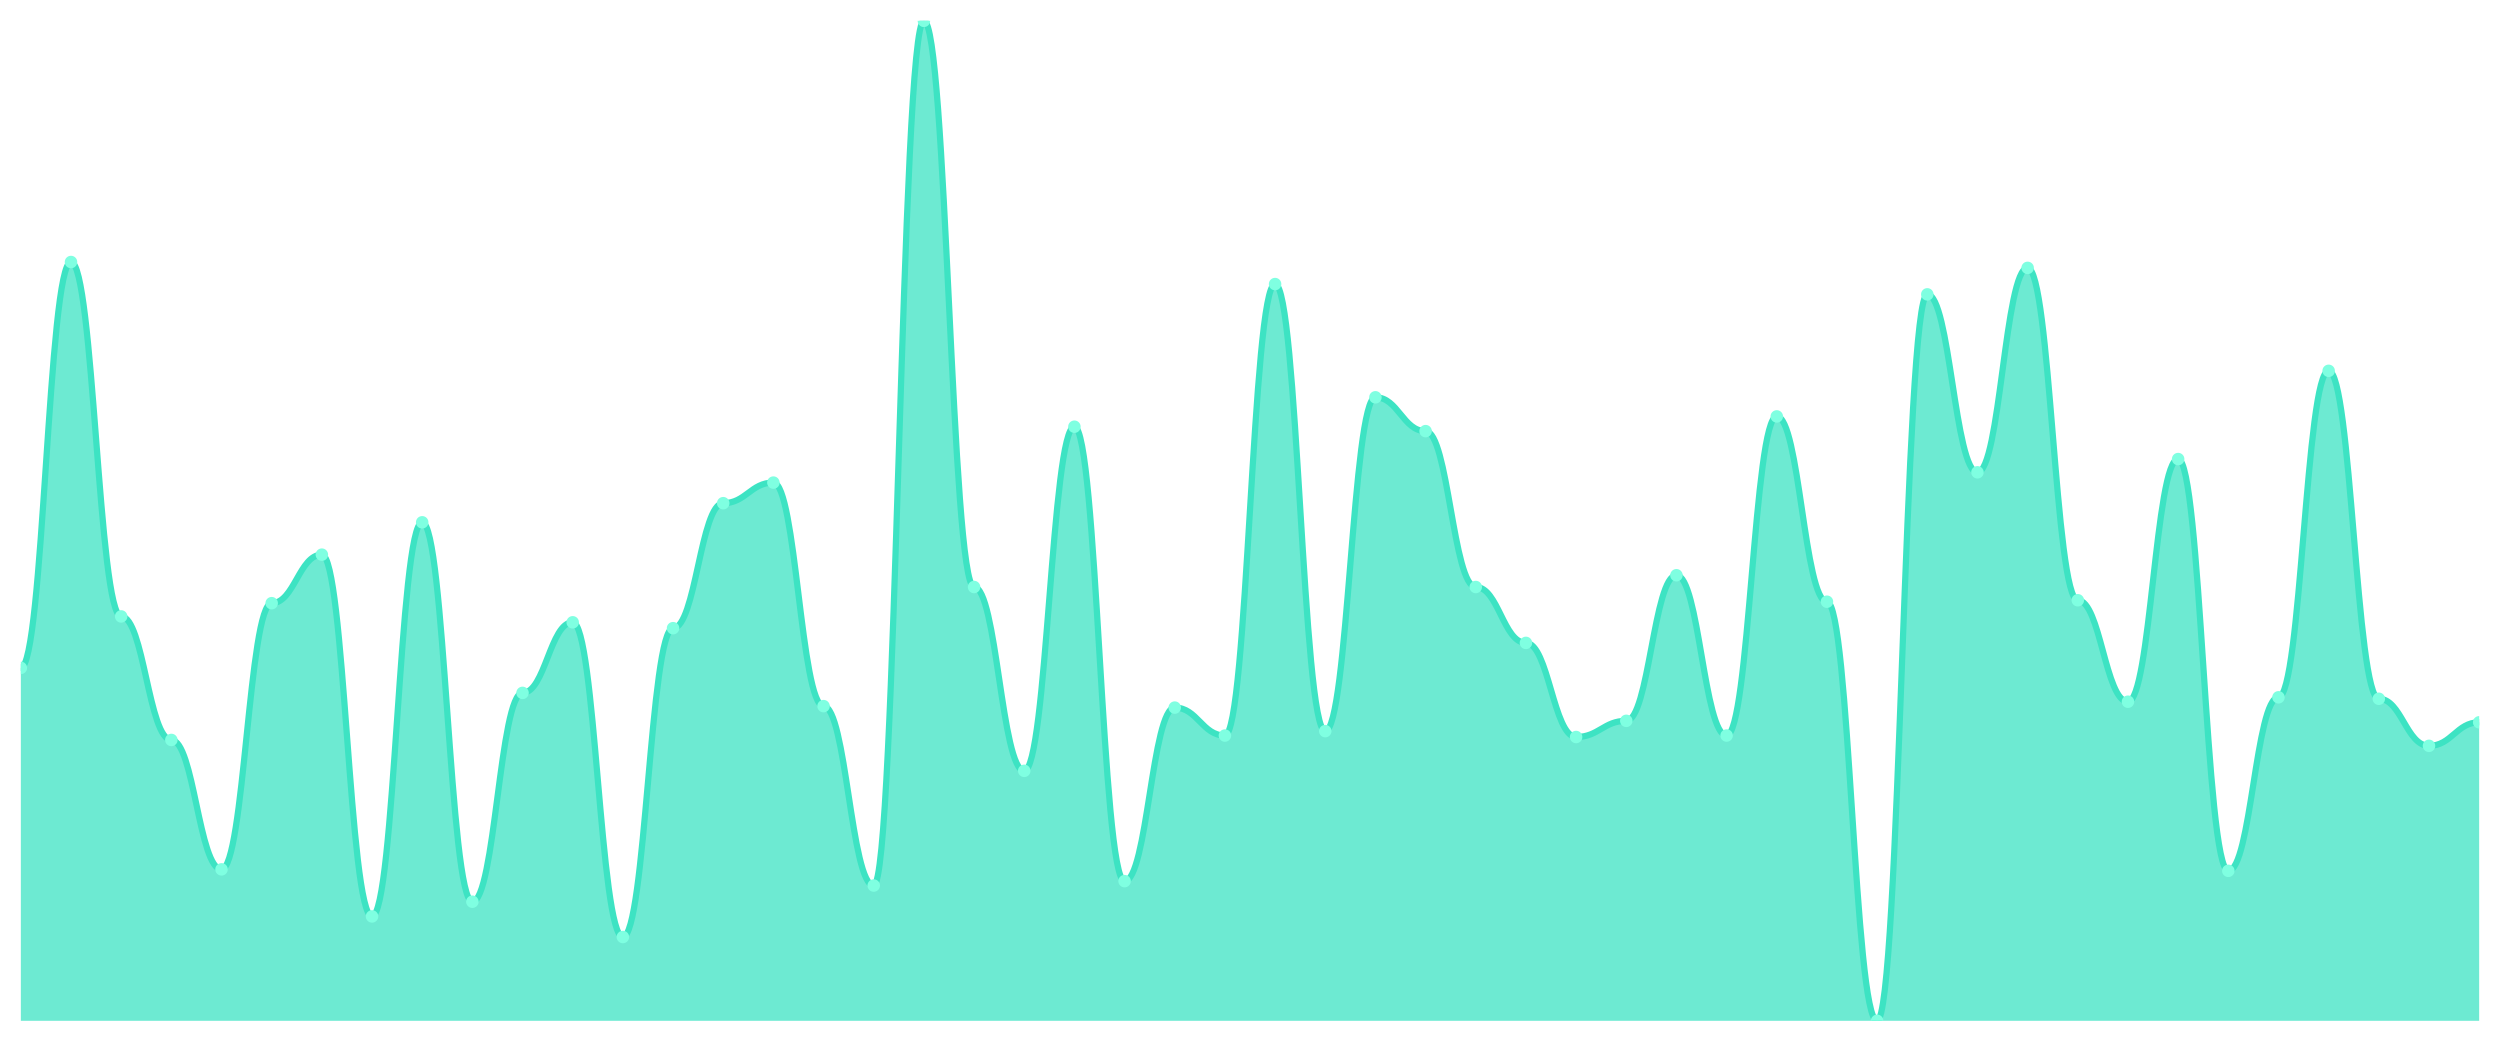
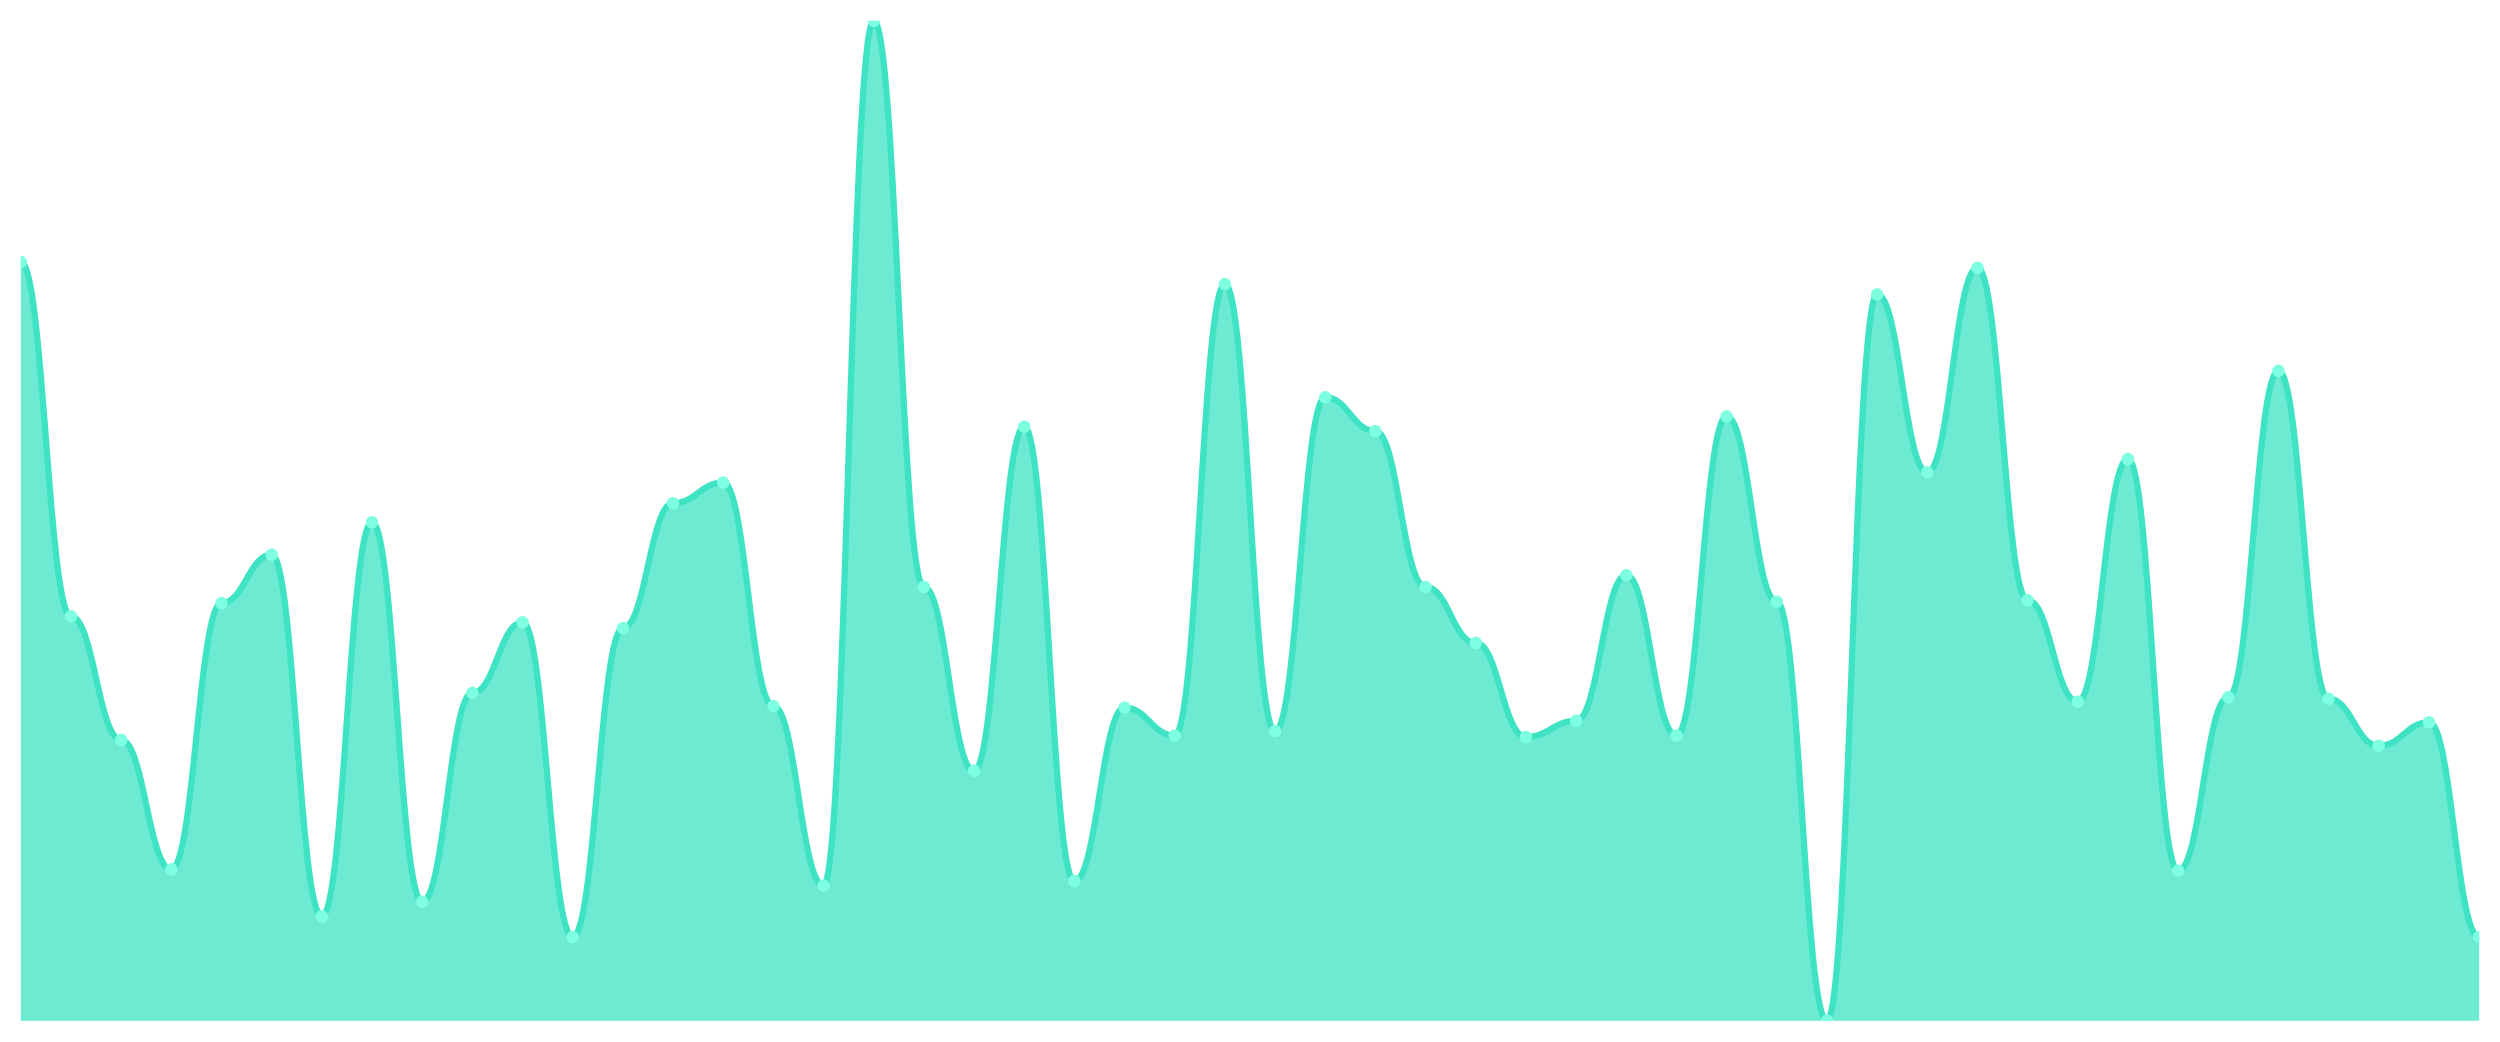
<svg xmlns="http://www.w3.org/2000/svg" viewBox="0 0 1200 500" width="1200" height="500">
  <defs>
    <clipPath id="c">
      <rect x="10" y="10" width="1180" height="480" />
    </clipPath>
  </defs>
  <rect width="1200" height="500" fill="none" />
  <g clip-path="url(#c)">
-     <path d="M 10,490 L 10,320.588 C 20.837,320.588 23.245,125.765 34.082,125.765 C 44.918,125.765 47.327,295.882 58.163,295.882 C 69,295.882 71.408,355.176 82.245,355.176 C 93.082,355.176 95.49,417.294 106.327,417.294 C 117.163,417.294 119.571,289.529 130.408,289.529 C 141.245,289.529 143.653,266.235 154.49,266.235 C 165.327,266.235 167.735,439.882 178.571,439.882 C 189.408,439.882 191.816,250.706 202.653,250.706 C 213.49,250.706 215.898,432.824 226.735,432.824 C 237.571,432.824 239.98,332.588 250.816,332.588 C 261.653,332.588 264.061,298.706 274.898,298.706 C 285.735,298.706 288.143,449.765 298.98,449.765 C 309.816,449.765 312.224,301.529 323.061,301.529 C 333.898,301.529 336.306,241.529 347.143,241.529 C 357.98,241.529 360.388,231.647 371.224,231.647 C 382.061,231.647 384.469,338.941 395.306,338.941 C 406.143,338.941 408.551,425.059 419.388,425.059 C 430.224,425.059 432.633,10 443.469,10 C 454.306,10 456.714,281.765 467.551,281.765 C 478.388,281.765 480.796,370 491.633,370 C 502.469,370 504.878,204.824 515.714,204.824 C 526.551,204.824 528.959,422.941 539.796,422.941 C 550.633,422.941 553.041,339.647 563.878,339.647 C 574.714,339.647 577.122,353.059 587.959,353.059 C 598.796,353.059 601.204,136.353 612.041,136.353 C 622.878,136.353 625.286,350.941 636.122,350.941 C 646.959,350.941 649.367,190.706 660.204,190.706 C 671.041,190.706 673.449,206.941 684.286,206.941 C 695.122,206.941 697.531,281.765 708.367,281.765 C 719.204,281.765 721.612,308.588 732.449,308.588 C 743.286,308.588 745.694,353.765 756.531,353.765 C 767.367,353.765 769.776,346 780.612,346 C 791.449,346 793.857,276.118 804.694,276.118 C 815.531,276.118 817.939,353.059 828.776,353.059 C 839.612,353.059 842.02,199.882 852.857,199.882 C 863.694,199.882 866.102,288.824 876.939,288.824 C 887.776,288.824 890.184,490 901.02,490 C 911.857,490 914.265,141.294 925.102,141.294 C 935.939,141.294 938.347,226.706 949.184,226.706 C 960.02,226.706 962.429,128.588 973.265,128.588 C 984.102,128.588 986.51,288.118 997.347,288.118 C 1008.184,288.118 1010.592,336.824 1021.429,336.824 C 1032.265,336.824 1034.673,220.353 1045.51,220.353 C 1056.347,220.353 1058.755,418 1069.592,418 C 1080.429,418 1082.837,334.706 1093.673,334.706 C 1104.51,334.706 1106.918,178 1117.755,178 C 1128.592,178 1131,335.412 1141.837,335.412 C 1152.673,335.412 1155.082,358 1165.918,358 C 1176.755,358 1179.163,346.706 1190,346.706 L 1190,490 Z" fill="rgba(61,227,195,0.75)" />
-     <path d="M 10,320.588 C 20.837,320.588 23.245,125.765 34.082,125.765 C 44.918,125.765 47.327,295.882 58.163,295.882 C 69,295.882 71.408,355.176 82.245,355.176 C 93.082,355.176 95.49,417.294 106.327,417.294 C 117.163,417.294 119.571,289.529 130.408,289.529 C 141.245,289.529 143.653,266.235 154.49,266.235 C 165.327,266.235 167.735,439.882 178.571,439.882 C 189.408,439.882 191.816,250.706 202.653,250.706 C 213.49,250.706 215.898,432.824 226.735,432.824 C 237.571,432.824 239.98,332.588 250.816,332.588 C 261.653,332.588 264.061,298.706 274.898,298.706 C 285.735,298.706 288.143,449.765 298.98,449.765 C 309.816,449.765 312.224,301.529 323.061,301.529 C 333.898,301.529 336.306,241.529 347.143,241.529 C 357.98,241.529 360.388,231.647 371.224,231.647 C 382.061,231.647 384.469,338.941 395.306,338.941 C 406.143,338.941 408.551,425.059 419.388,425.059 C 430.224,425.059 432.633,10 443.469,10 C 454.306,10 456.714,281.765 467.551,281.765 C 478.388,281.765 480.796,370 491.633,370 C 502.469,370 504.878,204.824 515.714,204.824 C 526.551,204.824 528.959,422.941 539.796,422.941 C 550.633,422.941 553.041,339.647 563.878,339.647 C 574.714,339.647 577.122,353.059 587.959,353.059 C 598.796,353.059 601.204,136.353 612.041,136.353 C 622.878,136.353 625.286,350.941 636.122,350.941 C 646.959,350.941 649.367,190.706 660.204,190.706 C 671.041,190.706 673.449,206.941 684.286,206.941 C 695.122,206.941 697.531,281.765 708.367,281.765 C 719.204,281.765 721.612,308.588 732.449,308.588 C 743.286,308.588 745.694,353.765 756.531,353.765 C 767.367,353.765 769.776,346 780.612,346 C 791.449,346 793.857,276.118 804.694,276.118 C 815.531,276.118 817.939,353.059 828.776,353.059 C 839.612,353.059 842.02,199.882 852.857,199.882 C 863.694,199.882 866.102,288.824 876.939,288.824 C 887.776,288.824 890.184,490 901.02,490 C 911.857,490 914.265,141.294 925.102,141.294 C 935.939,141.294 938.347,226.706 949.184,226.706 C 960.02,226.706 962.429,128.588 973.265,128.588 C 984.102,128.588 986.51,288.118 997.347,288.118 C 1008.184,288.118 1010.592,336.824 1021.429,336.824 C 1032.265,336.824 1034.673,220.353 1045.51,220.353 C 1056.347,220.353 1058.755,418 1069.592,418 C 1080.429,418 1082.837,334.706 1093.673,334.706 C 1104.51,334.706 1106.918,178 1117.755,178 C 1128.592,178 1131,335.412 1141.837,335.412 C 1152.673,335.412 1155.082,358 1165.918,358 C 1176.755,358 1179.163,346.706 1190,346.706" fill="none" stroke="#3de3c3" stroke-width="3" stroke-linecap="round" stroke-linejoin="round" />
-     <circle cx="10" cy="320.588" r="3" fill="#7fffe1" />
-     <circle cx="34.082" cy="125.765" r="3" fill="#7fffe1" />
-     <circle cx="58.163" cy="295.882" r="3" fill="#7fffe1" />
-     <circle cx="82.245" cy="355.176" r="3" fill="#7fffe1" />
-     <circle cx="106.327" cy="417.294" r="3" fill="#7fffe1" />
-     <circle cx="130.408" cy="289.529" r="3" fill="#7fffe1" />
-     <circle cx="154.49" cy="266.235" r="3" fill="#7fffe1" />
-     <circle cx="178.571" cy="439.882" r="3" fill="#7fffe1" />
-     <circle cx="202.653" cy="250.706" r="3" fill="#7fffe1" />
-     <circle cx="226.735" cy="432.824" r="3" fill="#7fffe1" />
-     <circle cx="250.816" cy="332.588" r="3" fill="#7fffe1" />
-     <circle cx="274.898" cy="298.706" r="3" fill="#7fffe1" />
-     <circle cx="298.98" cy="449.765" r="3" fill="#7fffe1" />
-     <circle cx="323.061" cy="301.529" r="3" fill="#7fffe1" />
-     <circle cx="347.143" cy="241.529" r="3" fill="#7fffe1" />
-     <circle cx="371.224" cy="231.647" r="3" fill="#7fffe1" />
-     <circle cx="395.306" cy="338.941" r="3" fill="#7fffe1" />
-     <circle cx="419.388" cy="425.059" r="3" fill="#7fffe1" />
-     <circle cx="443.469" cy="10" r="3" fill="#7fffe1" />
-     <circle cx="467.551" cy="281.765" r="3" fill="#7fffe1" />
-     <circle cx="491.633" cy="370" r="3" fill="#7fffe1" />
-     <circle cx="515.714" cy="204.824" r="3" fill="#7fffe1" />
-     <circle cx="539.796" cy="422.941" r="3" fill="#7fffe1" />
-     <circle cx="563.878" cy="339.647" r="3" fill="#7fffe1" />
-     <circle cx="587.959" cy="353.059" r="3" fill="#7fffe1" />
-     <circle cx="612.041" cy="136.353" r="3" fill="#7fffe1" />
-     <circle cx="636.122" cy="350.941" r="3" fill="#7fffe1" />
-     <circle cx="660.204" cy="190.706" r="3" fill="#7fffe1" />
-     <circle cx="684.286" cy="206.941" r="3" fill="#7fffe1" />
-     <circle cx="708.367" cy="281.765" r="3" fill="#7fffe1" />
-     <circle cx="732.449" cy="308.588" r="3" fill="#7fffe1" />
-     <circle cx="756.531" cy="353.765" r="3" fill="#7fffe1" />
-     <circle cx="780.612" cy="346" r="3" fill="#7fffe1" />
-     <circle cx="804.694" cy="276.118" r="3" fill="#7fffe1" />
-     <circle cx="828.776" cy="353.059" r="3" fill="#7fffe1" />
-     <circle cx="852.857" cy="199.882" r="3" fill="#7fffe1" />
-     <circle cx="876.939" cy="288.824" r="3" fill="#7fffe1" />
-     <circle cx="901.02" cy="490" r="3" fill="#7fffe1" />
-     <circle cx="925.102" cy="141.294" r="3" fill="#7fffe1" />
-     <circle cx="949.184" cy="226.706" r="3" fill="#7fffe1" />
-     <circle cx="973.265" cy="128.588" r="3" fill="#7fffe1" />
-     <circle cx="997.347" cy="288.118" r="3" fill="#7fffe1" />
-     <circle cx="1021.429" cy="336.824" r="3" fill="#7fffe1" />
-     <circle cx="1045.51" cy="220.353" r="3" fill="#7fffe1" />
-     <circle cx="1069.592" cy="418" r="3" fill="#7fffe1" />
-     <circle cx="1093.673" cy="334.706" r="3" fill="#7fffe1" />
-     <circle cx="1117.755" cy="178" r="3" fill="#7fffe1" />
-     <circle cx="1141.837" cy="335.412" r="3" fill="#7fffe1" />
-     <circle cx="1165.918" cy="358" r="3" fill="#7fffe1" />
-     <circle cx="1190" cy="346.706" r="3" fill="#7fffe1" />
+     <path d="M 10,490 L 10,125.765 C 20.837,125.765 23.245,295.882 34.082,295.882 C 44.918,295.882 47.327,355.176 58.163,355.176 C 69,355.176 71.408,417.294 82.245,417.294 C 93.082,417.294 95.49,289.529 106.327,289.529 C 117.163,289.529 119.571,266.235 130.408,266.235 C 141.245,266.235 143.653,439.882 154.49,439.882 C 165.327,439.882 167.735,250.706 178.571,250.706 C 189.408,250.706 191.816,432.824 202.653,432.824 C 213.49,432.824 215.898,332.588 226.735,332.588 C 237.571,332.588 239.98,298.706 250.816,298.706 C 261.653,298.706 264.061,449.765 274.898,449.765 C 285.735,449.765 288.143,301.529 298.98,301.529 C 309.816,301.529 312.224,241.529 323.061,241.529 C 333.898,241.529 336.306,231.647 347.143,231.647 C 357.98,231.647 360.388,338.941 371.224,338.941 C 382.061,338.941 384.469,425.059 395.306,425.059 C 406.143,425.059 408.551,10 419.388,10 C 430.224,10 432.633,281.765 443.469,281.765 C 454.306,281.765 456.714,370 467.551,370 C 478.388,370 480.796,204.824 491.633,204.824 C 502.469,204.824 504.878,422.941 515.714,422.941 C 526.551,422.941 528.959,339.647 539.796,339.647 C 550.633,339.647 553.041,353.059 563.878,353.059 C 574.714,353.059 577.122,136.353 587.959,136.353 C 598.796,136.353 601.204,350.941 612.041,350.941 C 622.878,350.941 625.286,190.706 636.122,190.706 C 646.959,190.706 649.367,206.941 660.204,206.941 C 671.041,206.941 673.449,281.765 684.286,281.765 C 695.122,281.765 697.531,308.588 708.367,308.588 C 719.204,308.588 721.612,353.765 732.449,353.765 C 743.286,353.765 745.694,346 756.531,346 C 767.367,346 769.776,276.118 780.612,276.118 C 791.449,276.118 793.857,353.059 804.694,353.059 C 815.531,353.059 817.939,199.882 828.776,199.882 C 839.612,199.882 842.02,288.824 852.857,288.824 C 863.694,288.824 866.102,490 876.939,490 C 887.776,490 890.184,141.294 901.02,141.294 C 911.857,141.294 914.265,226.706 925.102,226.706 C 935.939,226.706 938.347,128.588 949.184,128.588 C 960.02,128.588 962.429,288.118 973.265,288.118 C 984.102,288.118 986.51,336.824 997.347,336.824 C 1008.184,336.824 1010.592,220.353 1021.429,220.353 C 1032.265,220.353 1034.673,418 1045.51,418 C 1056.347,418 1058.755,334.706 1069.592,334.706 C 1080.429,334.706 1082.837,178 1093.673,178 C 1104.51,178 1106.918,335.412 1117.755,335.412 C 1128.592,335.412 1131,358 1141.837,358 C 1152.673,358 1155.082,346.706 1165.918,346.706 C 1176.755,346.706 1179.163,449.765 1190,449.765 L 1190,490 Z" fill="rgba(61,227,195,0.75)" />
+     <path d="M 10,125.765 C 20.837,125.765 23.245,295.882 34.082,295.882 C 44.918,295.882 47.327,355.176 58.163,355.176 C 69,355.176 71.408,417.294 82.245,417.294 C 93.082,417.294 95.49,289.529 106.327,289.529 C 117.163,289.529 119.571,266.235 130.408,266.235 C 141.245,266.235 143.653,439.882 154.49,439.882 C 165.327,439.882 167.735,250.706 178.571,250.706 C 189.408,250.706 191.816,432.824 202.653,432.824 C 213.49,432.824 215.898,332.588 226.735,332.588 C 237.571,332.588 239.98,298.706 250.816,298.706 C 261.653,298.706 264.061,449.765 274.898,449.765 C 285.735,449.765 288.143,301.529 298.98,301.529 C 309.816,301.529 312.224,241.529 323.061,241.529 C 333.898,241.529 336.306,231.647 347.143,231.647 C 357.98,231.647 360.388,338.941 371.224,338.941 C 382.061,338.941 384.469,425.059 395.306,425.059 C 406.143,425.059 408.551,10 419.388,10 C 430.224,10 432.633,281.765 443.469,281.765 C 454.306,281.765 456.714,370 467.551,370 C 478.388,370 480.796,204.824 491.633,204.824 C 502.469,204.824 504.878,422.941 515.714,422.941 C 526.551,422.941 528.959,339.647 539.796,339.647 C 550.633,339.647 553.041,353.059 563.878,353.059 C 574.714,353.059 577.122,136.353 587.959,136.353 C 598.796,136.353 601.204,350.941 612.041,350.941 C 622.878,350.941 625.286,190.706 636.122,190.706 C 646.959,190.706 649.367,206.941 660.204,206.941 C 671.041,206.941 673.449,281.765 684.286,281.765 C 695.122,281.765 697.531,308.588 708.367,308.588 C 719.204,308.588 721.612,353.765 732.449,353.765 C 743.286,353.765 745.694,346 756.531,346 C 767.367,346 769.776,276.118 780.612,276.118 C 791.449,276.118 793.857,353.059 804.694,353.059 C 815.531,353.059 817.939,199.882 828.776,199.882 C 839.612,199.882 842.02,288.824 852.857,288.824 C 863.694,288.824 866.102,490 876.939,490 C 887.776,490 890.184,141.294 901.02,141.294 C 911.857,141.294 914.265,226.706 925.102,226.706 C 935.939,226.706 938.347,128.588 949.184,128.588 C 960.02,128.588 962.429,288.118 973.265,288.118 C 984.102,288.118 986.51,336.824 997.347,336.824 C 1008.184,336.824 1010.592,220.353 1021.429,220.353 C 1032.265,220.353 1034.673,418 1045.51,418 C 1056.347,418 1058.755,334.706 1069.592,334.706 C 1080.429,334.706 1082.837,178 1093.673,178 C 1104.51,178 1106.918,335.412 1117.755,335.412 C 1128.592,335.412 1131,358 1141.837,358 C 1152.673,358 1155.082,346.706 1165.918,346.706 C 1176.755,346.706 1179.163,449.765 1190,449.765" fill="none" stroke="#3de3c3" stroke-width="3" stroke-linecap="round" stroke-linejoin="round" />
+     <circle cx="10" cy="125.765" r="3" fill="#7fffe1" />
+     <circle cx="34.082" cy="295.882" r="3" fill="#7fffe1" />
+     <circle cx="58.163" cy="355.176" r="3" fill="#7fffe1" />
+     <circle cx="82.245" cy="417.294" r="3" fill="#7fffe1" />
+     <circle cx="106.327" cy="289.529" r="3" fill="#7fffe1" />
+     <circle cx="130.408" cy="266.235" r="3" fill="#7fffe1" />
+     <circle cx="154.49" cy="439.882" r="3" fill="#7fffe1" />
+     <circle cx="178.571" cy="250.706" r="3" fill="#7fffe1" />
+     <circle cx="202.653" cy="432.824" r="3" fill="#7fffe1" />
+     <circle cx="226.735" cy="332.588" r="3" fill="#7fffe1" />
+     <circle cx="250.816" cy="298.706" r="3" fill="#7fffe1" />
+     <circle cx="274.898" cy="449.765" r="3" fill="#7fffe1" />
+     <circle cx="298.98" cy="301.529" r="3" fill="#7fffe1" />
+     <circle cx="323.061" cy="241.529" r="3" fill="#7fffe1" />
+     <circle cx="347.143" cy="231.647" r="3" fill="#7fffe1" />
+     <circle cx="371.224" cy="338.941" r="3" fill="#7fffe1" />
+     <circle cx="395.306" cy="425.059" r="3" fill="#7fffe1" />
+     <circle cx="419.388" cy="10" r="3" fill="#7fffe1" />
+     <circle cx="443.469" cy="281.765" r="3" fill="#7fffe1" />
+     <circle cx="467.551" cy="370" r="3" fill="#7fffe1" />
+     <circle cx="491.633" cy="204.824" r="3" fill="#7fffe1" />
+     <circle cx="515.714" cy="422.941" r="3" fill="#7fffe1" />
+     <circle cx="539.796" cy="339.647" r="3" fill="#7fffe1" />
+     <circle cx="563.878" cy="353.059" r="3" fill="#7fffe1" />
+     <circle cx="587.959" cy="136.353" r="3" fill="#7fffe1" />
+     <circle cx="612.041" cy="350.941" r="3" fill="#7fffe1" />
+     <circle cx="636.122" cy="190.706" r="3" fill="#7fffe1" />
+     <circle cx="660.204" cy="206.941" r="3" fill="#7fffe1" />
+     <circle cx="684.286" cy="281.765" r="3" fill="#7fffe1" />
+     <circle cx="708.367" cy="308.588" r="3" fill="#7fffe1" />
+     <circle cx="732.449" cy="353.765" r="3" fill="#7fffe1" />
+     <circle cx="756.531" cy="346" r="3" fill="#7fffe1" />
+     <circle cx="780.612" cy="276.118" r="3" fill="#7fffe1" />
+     <circle cx="804.694" cy="353.059" r="3" fill="#7fffe1" />
+     <circle cx="828.776" cy="199.882" r="3" fill="#7fffe1" />
+     <circle cx="852.857" cy="288.824" r="3" fill="#7fffe1" />
+     <circle cx="876.939" cy="490" r="3" fill="#7fffe1" />
+     <circle cx="901.02" cy="141.294" r="3" fill="#7fffe1" />
+     <circle cx="925.102" cy="226.706" r="3" fill="#7fffe1" />
+     <circle cx="949.184" cy="128.588" r="3" fill="#7fffe1" />
+     <circle cx="973.265" cy="288.118" r="3" fill="#7fffe1" />
+     <circle cx="997.347" cy="336.824" r="3" fill="#7fffe1" />
+     <circle cx="1021.429" cy="220.353" r="3" fill="#7fffe1" />
+     <circle cx="1045.51" cy="418" r="3" fill="#7fffe1" />
+     <circle cx="1069.592" cy="334.706" r="3" fill="#7fffe1" />
+     <circle cx="1093.673" cy="178" r="3" fill="#7fffe1" />
+     <circle cx="1117.755" cy="335.412" r="3" fill="#7fffe1" />
+     <circle cx="1141.837" cy="358" r="3" fill="#7fffe1" />
+     <circle cx="1165.918" cy="346.706" r="3" fill="#7fffe1" />
+     <circle cx="1190" cy="449.765" r="3" fill="#7fffe1" />
  </g>
</svg>
